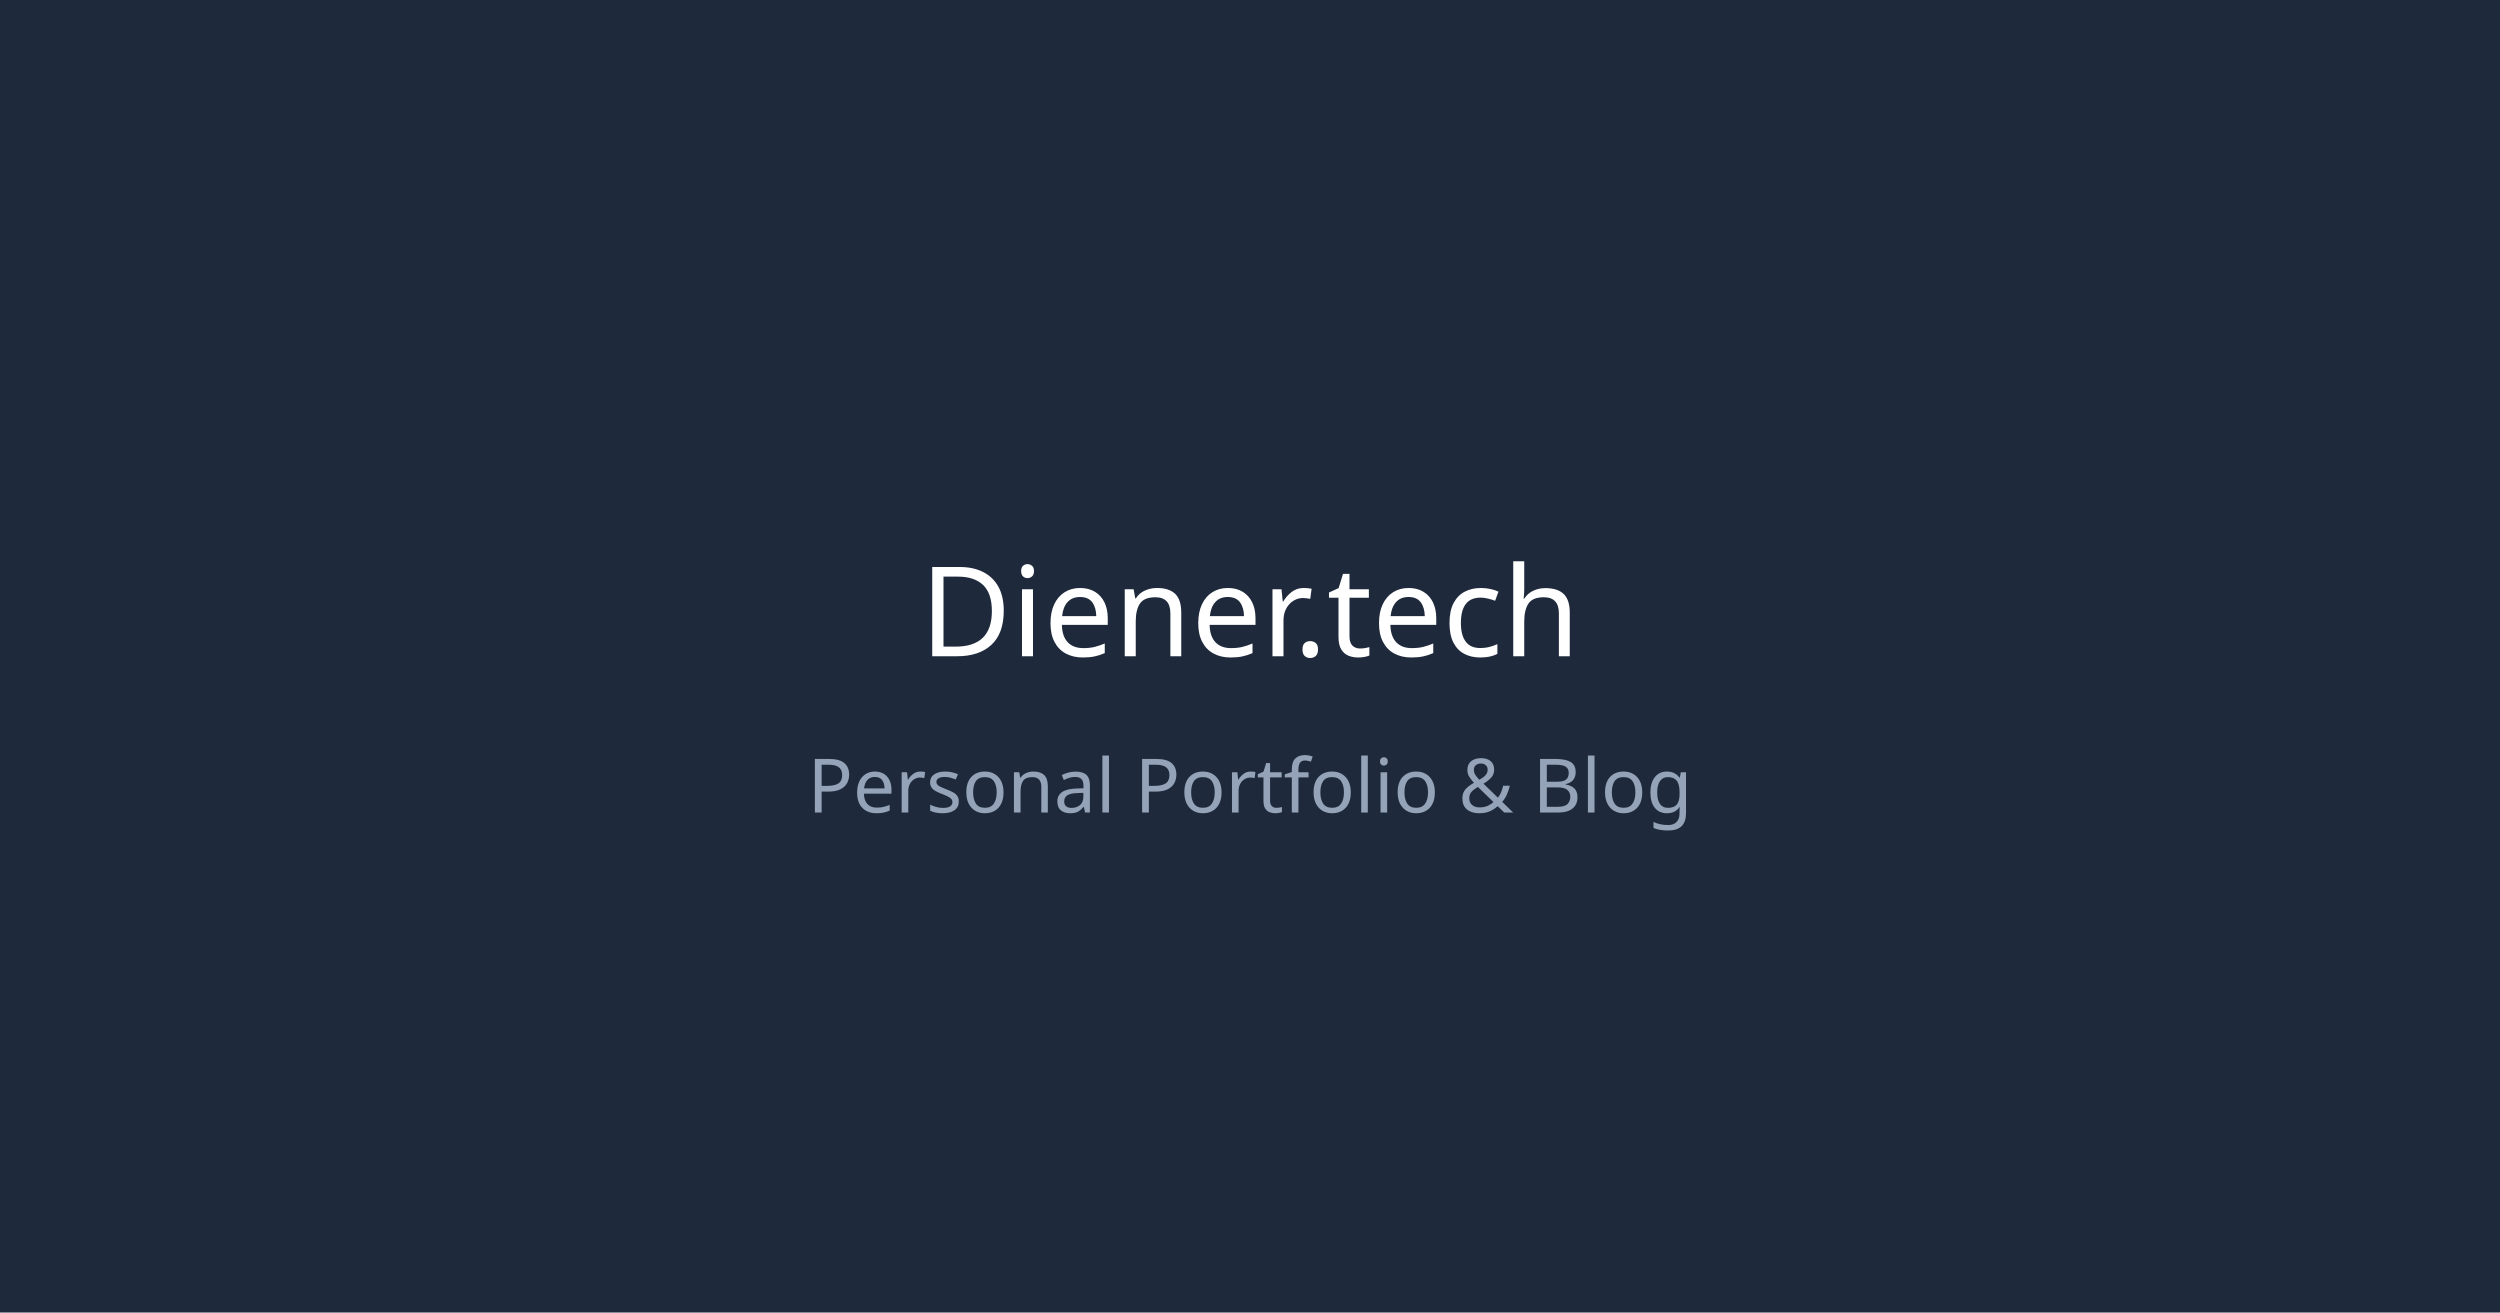
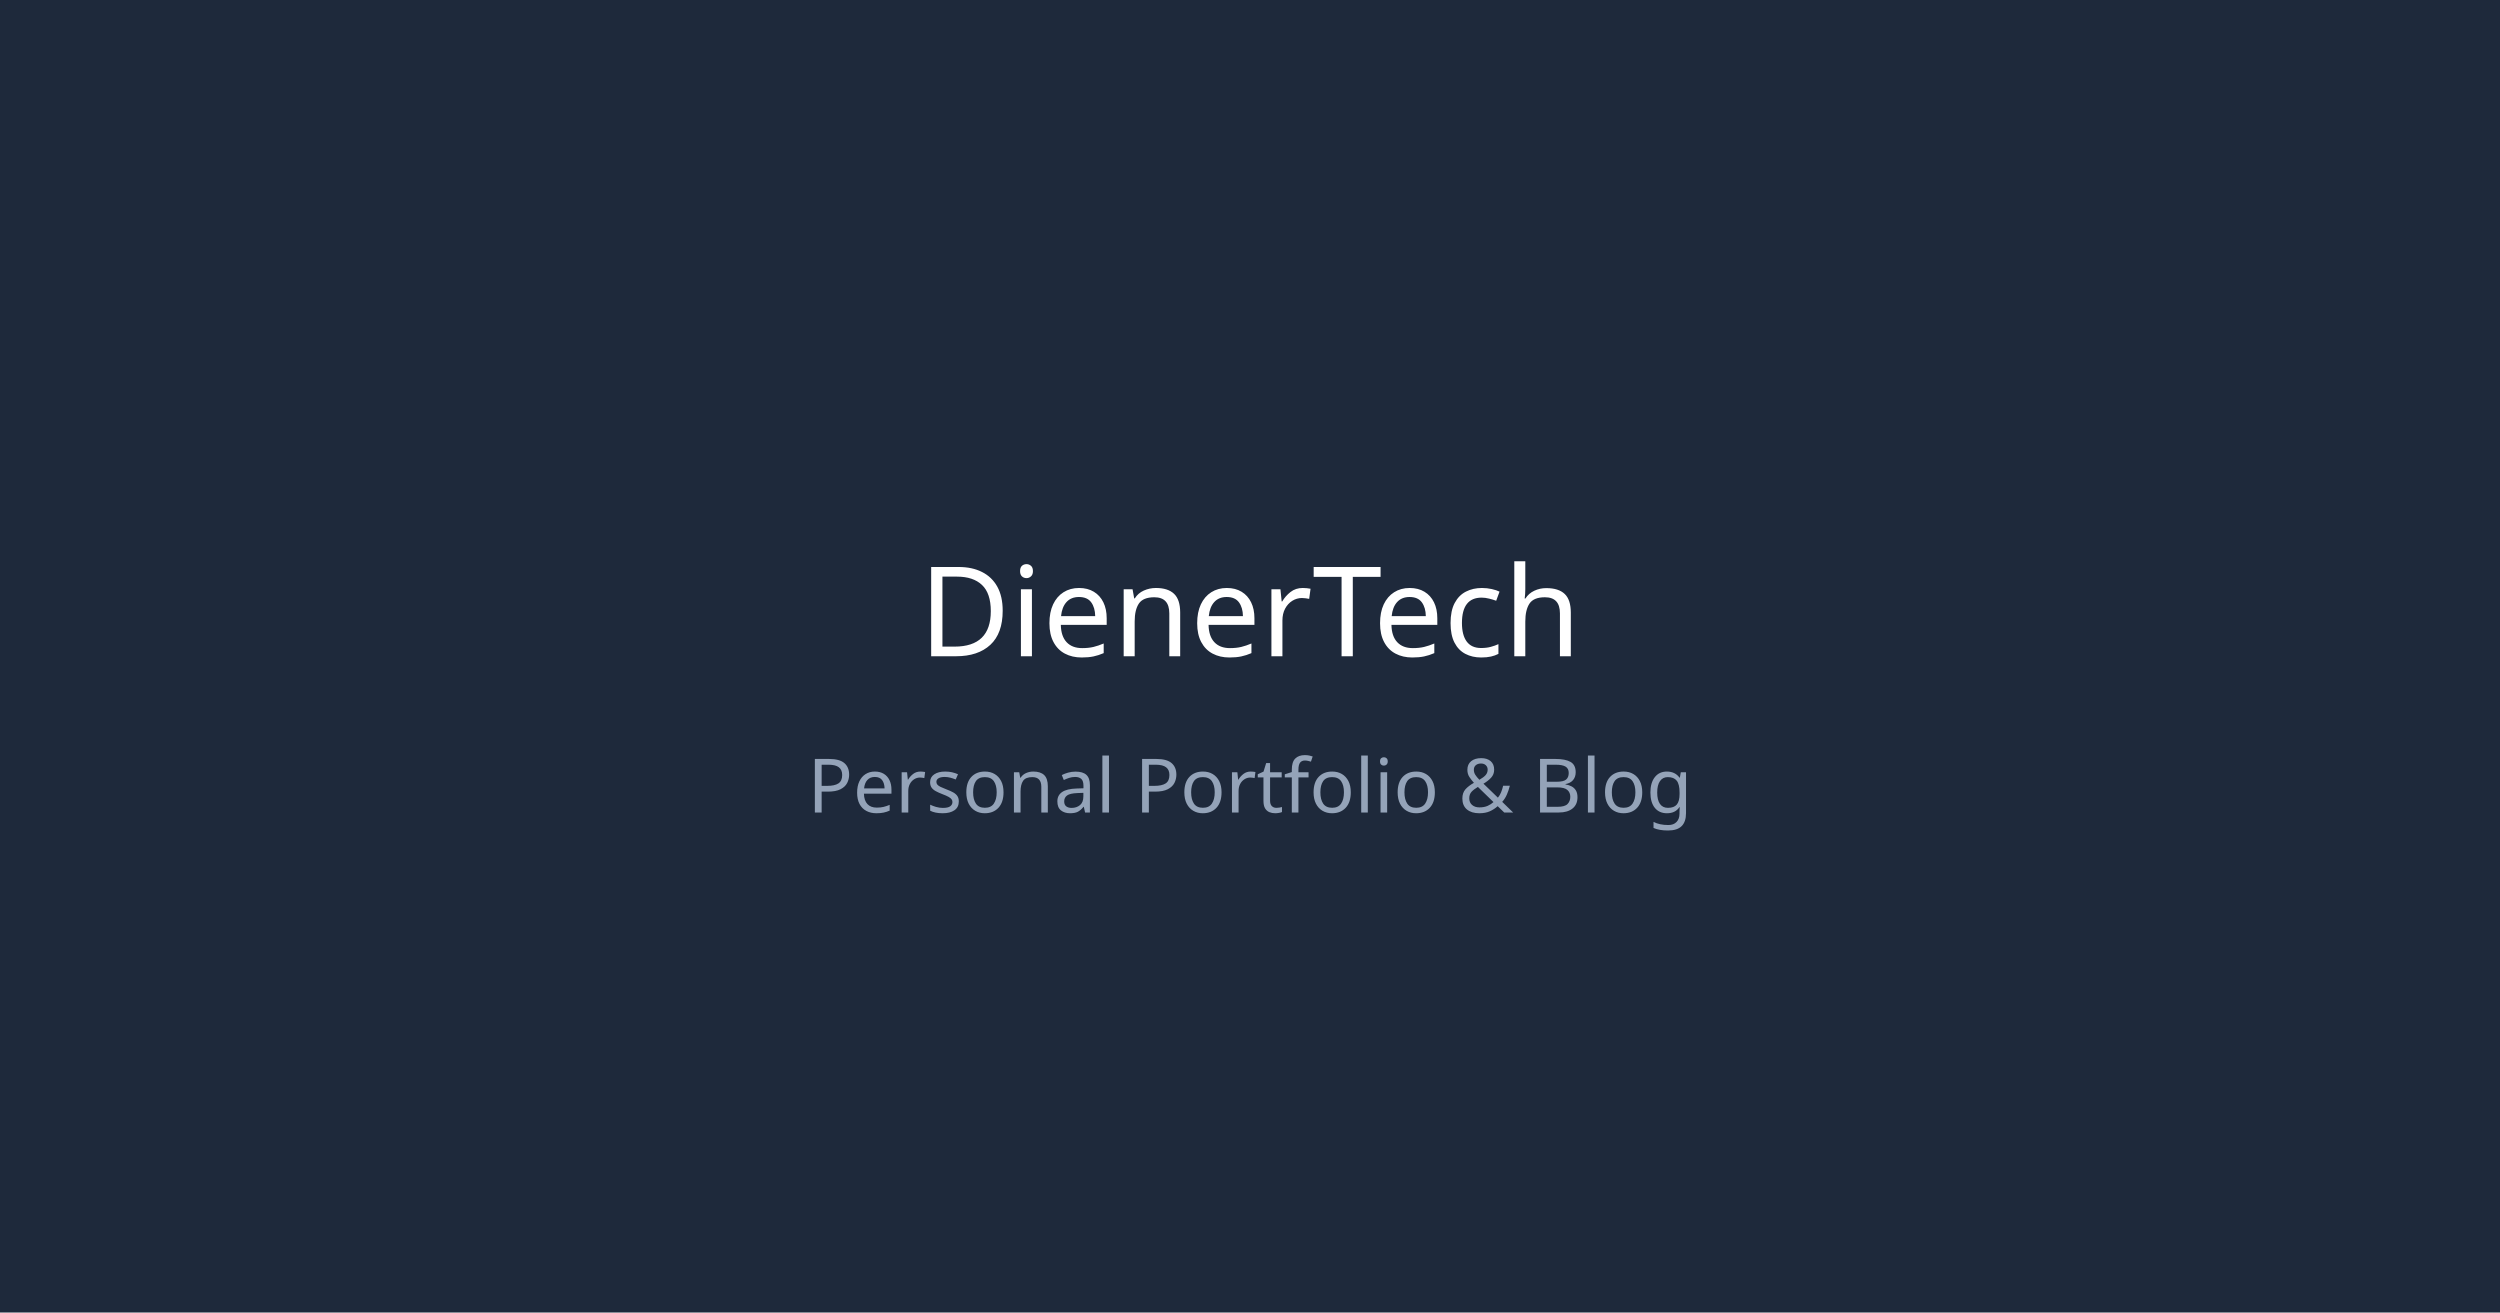
<svg xmlns="http://www.w3.org/2000/svg" width="1200" height="630" viewBox="0 0 1200 630" fill="none">
  <rect width="1200" height="630" fill="#1E293B" />
-   <text x="600" y="315" font-family="sans-serif" font-size="60" text-anchor="middle" fill="white">Diener.tech</text>
+   <text x="600" y="315" font-family="sans-serif" font-size="60" text-anchor="middle" fill="white">DienerTech</text>
  <text x="600" y="390" font-family="sans-serif" font-size="36" text-anchor="middle" fill="#94A3B8">Personal Portfolio &amp; Blog</text>
</svg>
